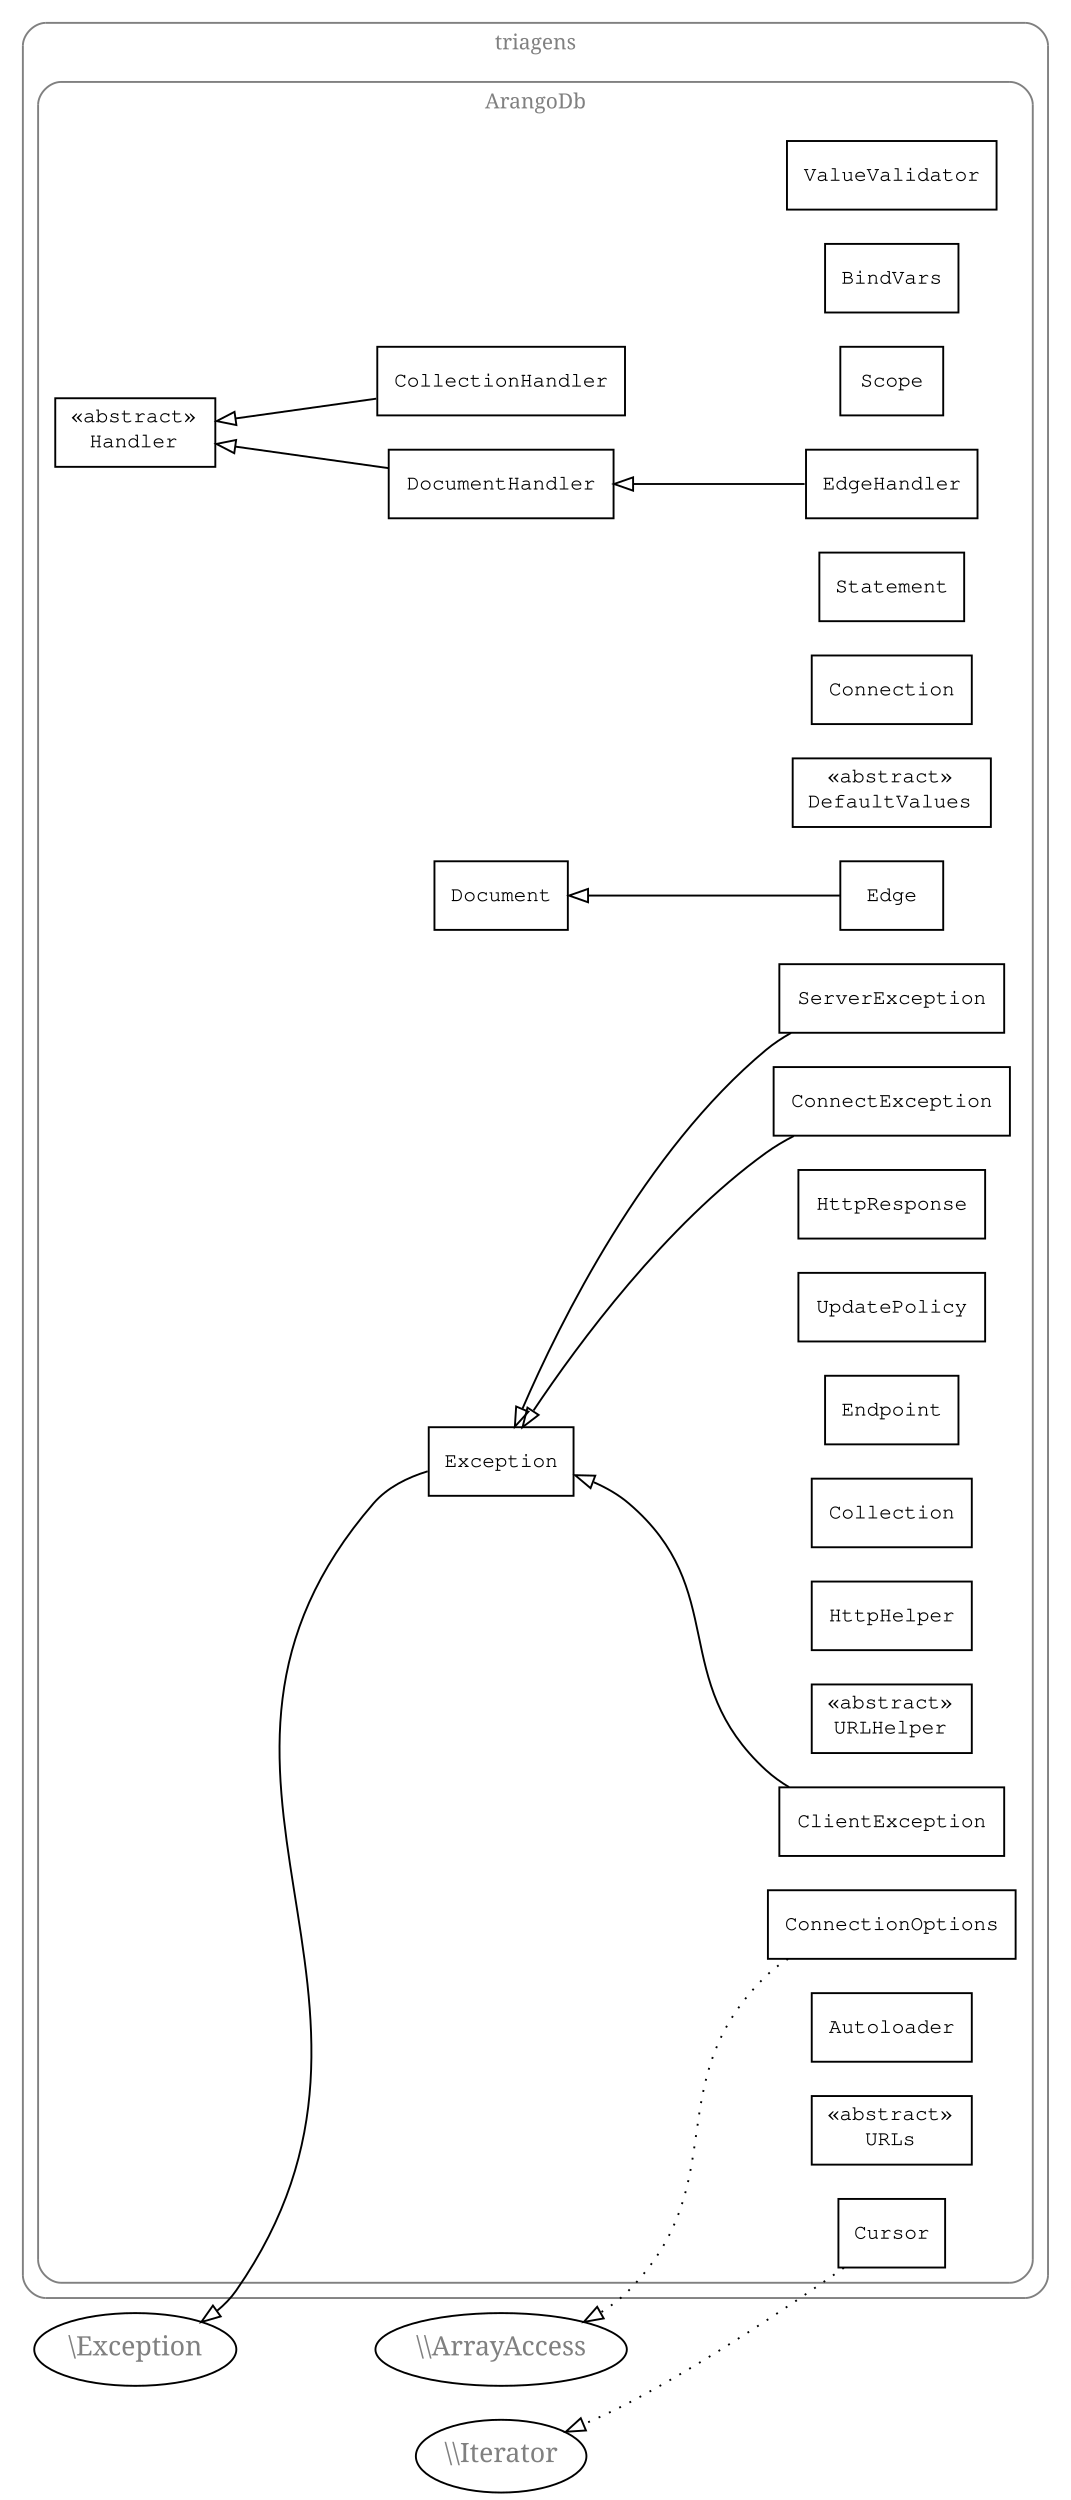
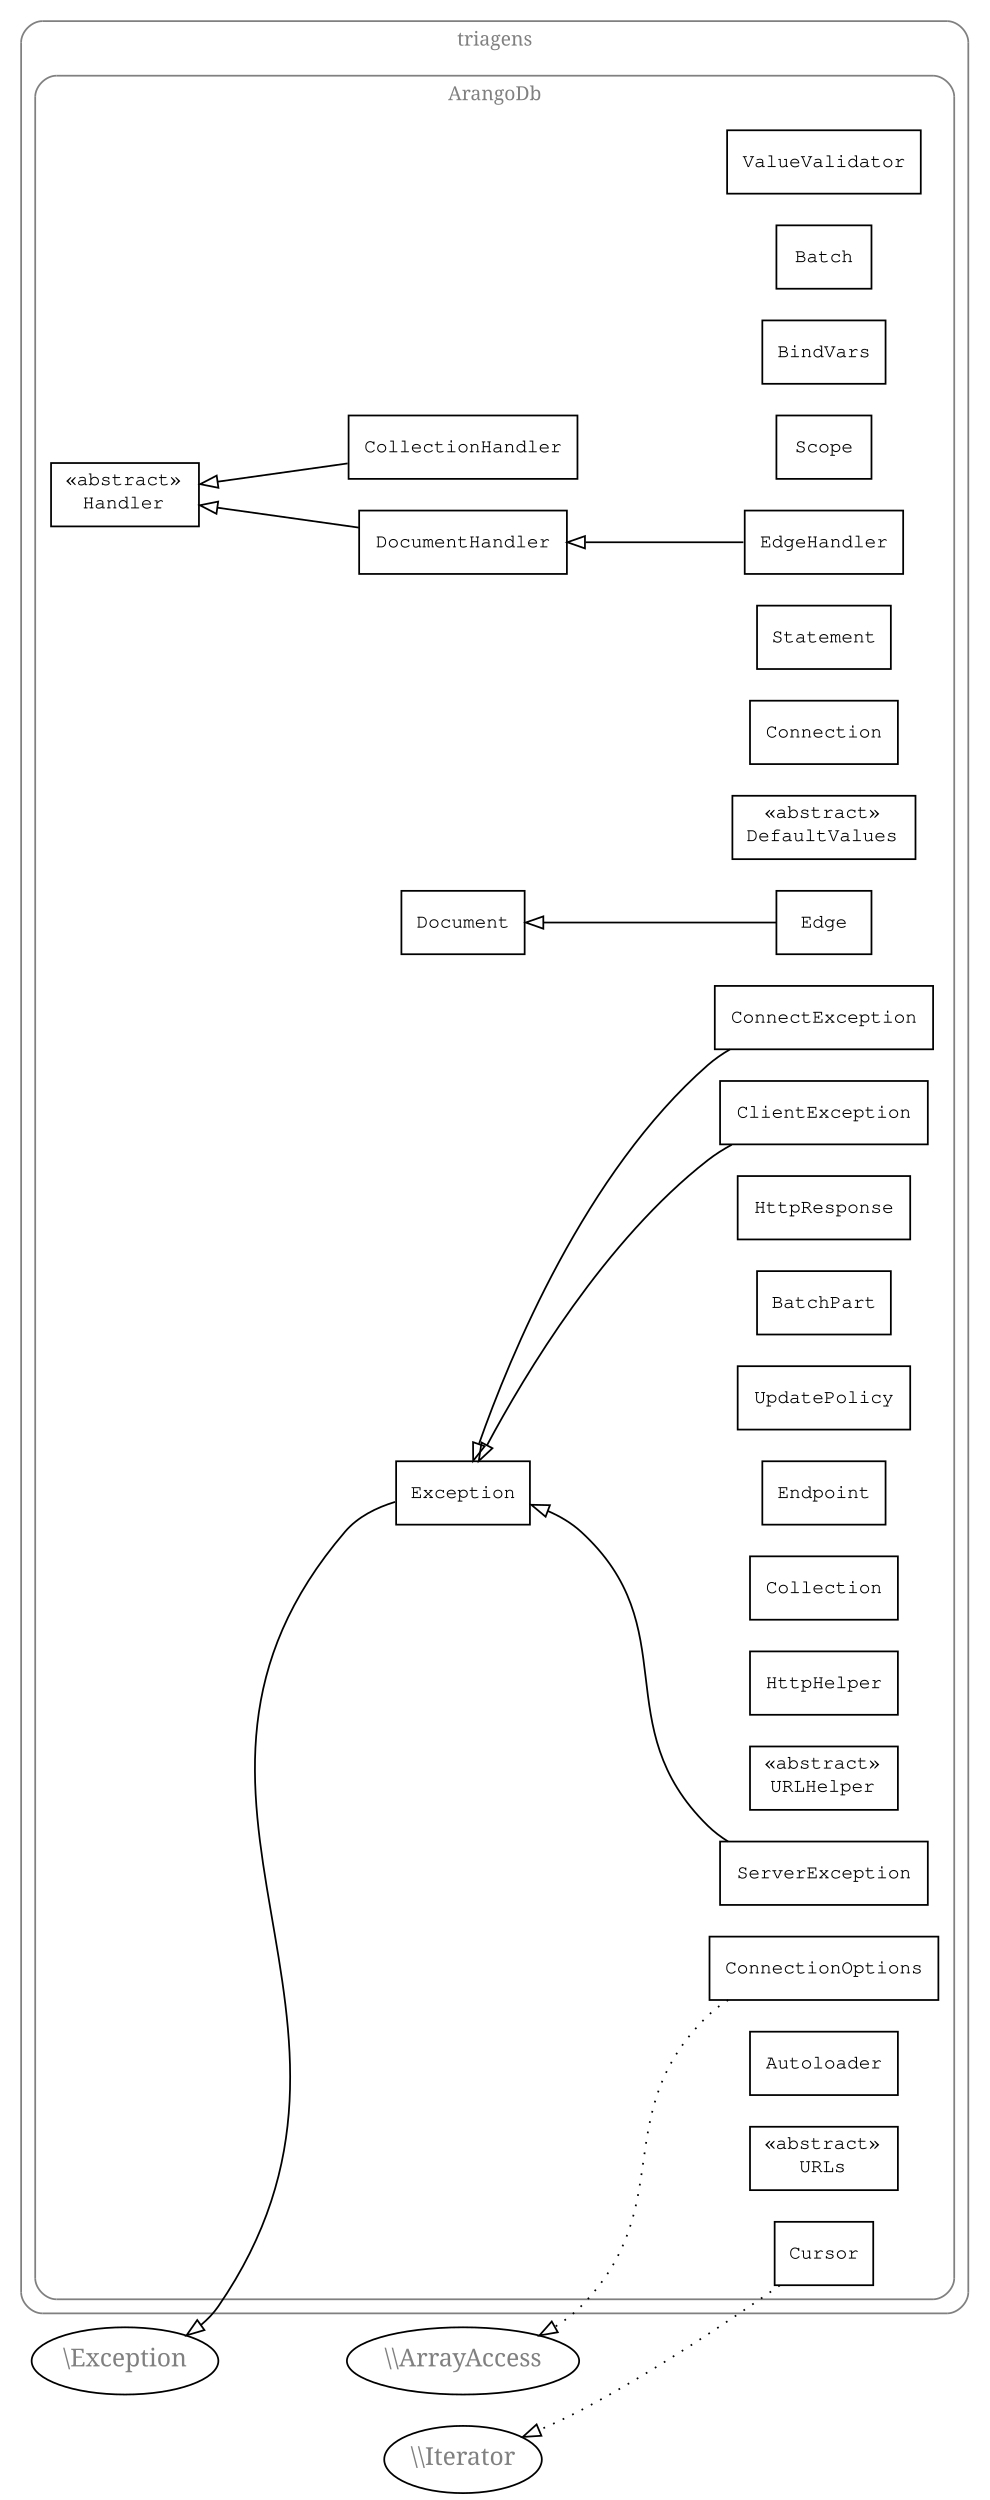
- <svg xmlns="http://www.w3.org/2000/svg" xmlns:xlink="http://www.w3.org/1999/xlink" width="562pt" height="1312pt" viewBox="0.00 0.00 562.00 1312.00">
-   <g id="graph1" class="graph" transform="scale(1 1) rotate(0) translate(4 1308)">
-     <polygon fill="white" stroke="white" points="-4,5 -4,-1308 559,-1308 559,5 -4,5" />
+ <svg xmlns="http://www.w3.org/2000/svg" xmlns:xlink="http://www.w3.org/1999/xlink" width="562pt" height="1420pt" viewBox="0.00 0.00 562.00 1420.00">
+   <g id="graph1" class="graph" transform="scale(1 1) rotate(0) translate(4 1416)">
+     <polygon fill="white" stroke="white" points="-4,5 -4,-1416 559,-1416 559,5 -4,5" />
    <g id="graph2" class="cluster">
      <polyline fill="none" stroke="gray" points="20,-102 534,-102 " />
      <path fill="none" stroke="gray" d="M534,-102C540,-102 546,-108 546,-114" />
-       <polyline fill="none" stroke="gray" points="546,-114 546,-1284 " />
-       <path fill="none" stroke="gray" d="M546,-1284C546,-1290 540,-1296 534,-1296" />
-       <polyline fill="none" stroke="gray" points="534,-1296 20,-1296 " />
-       <path fill="none" stroke="gray" d="M20,-1296C14,-1296 8,-1290 8,-1284" />
-       <polyline fill="none" stroke="gray" points="8,-1284 8,-114 " />
+       <polyline fill="none" stroke="gray" points="546,-114 546,-1392 " />
+       <path fill="none" stroke="gray" d="M546,-1392C546,-1398 540,-1404 534,-1404" />
+       <polyline fill="none" stroke="gray" points="534,-1404 20,-1404 " />
+       <path fill="none" stroke="gray" d="M20,-1404C14,-1404 8,-1398 8,-1392" />
+       <polyline fill="none" stroke="gray" points="8,-1392 8,-114 " />
      <path fill="none" stroke="gray" d="M8,-114C8,-108 14,-102 20,-102" />
-       <text text-anchor="middle" x="277" y="-1282.1" font-family="Times Roman,serif" font-size="11.00" fill="gray">triagens</text>
+       <text text-anchor="middle" x="277" y="-1390.1" font-family="Times Roman,serif" font-size="11.00" fill="gray">triagens</text>
    </g>
    <g id="graph3" class="cluster">
      <polyline fill="none" stroke="gray" points="28,-110 526,-110 " />
      <path fill="none" stroke="gray" d="M526,-110C532,-110 538,-116 538,-122" />
-       <polyline fill="none" stroke="gray" points="538,-122 538,-1253 " />
-       <path fill="none" stroke="gray" d="M538,-1253C538,-1259 532,-1265 526,-1265" />
-       <polyline fill="none" stroke="gray" points="526,-1265 28,-1265 " />
-       <path fill="none" stroke="gray" d="M28,-1265C22,-1265 16,-1259 16,-1253" />
-       <polyline fill="none" stroke="gray" points="16,-1253 16,-122 " />
+       <polyline fill="none" stroke="gray" points="538,-122 538,-1361 " />
+       <path fill="none" stroke="gray" d="M538,-1361C538,-1367 532,-1373 526,-1373" />
+       <polyline fill="none" stroke="gray" points="526,-1373 28,-1373 " />
+       <path fill="none" stroke="gray" d="M28,-1373C22,-1373 16,-1367 16,-1361" />
+       <polyline fill="none" stroke="gray" points="16,-1361 16,-122 " />
      <path fill="none" stroke="gray" d="M16,-122C16,-116 22,-110 28,-110" />
-       <text text-anchor="middle" x="277" y="-1251.1" font-family="Times Roman,serif" font-size="11.00" fill="gray">ArangoDb</text>
+       <text text-anchor="middle" x="277" y="-1359.1" font-family="Times Roman,serif" font-size="11.00" fill="gray">ArangoDb</text>
    </g>
    <g id="node3" class="node">
      <a xlink:href="ValueValidator.html" xlink:title="ValueValidator" target="_parent">
-         <polygon fill="none" stroke="black" points="519,-1234 409,-1234 409,-1198 519,-1198 519,-1234" />
-         <text text-anchor="middle" x="464" y="-1213.1" font-family="Courier,monospace" font-size="11.00">ValueValidator</text>
+         <polygon fill="none" stroke="black" points="519,-1342 409,-1342 409,-1306 519,-1306 519,-1342" />
+         <text text-anchor="middle" x="464" y="-1321.1" font-family="Courier,monospace" font-size="11.00">ValueValidator</text>
      </a>
    </g>
    <g id="node4" class="node">
+       <a xlink:href="Batch.html" xlink:title="Batch" target="_parent">
+         <polygon fill="none" stroke="black" points="491,-1288 437,-1288 437,-1252 491,-1252 491,-1288" />
+         <text text-anchor="middle" x="464" y="-1267.1" font-family="Courier,monospace" font-size="11.00">Batch</text>
+       </a>
+     </g>
+     <g id="node5" class="node">
      <a xlink:href="Exception.html" xlink:title="Exception" target="_parent">
-         <polygon fill="none" stroke="black" points="297,-559 221,-559 221,-523 297,-523 297,-559" />
-         <text text-anchor="middle" x="259" y="-538.1" font-family="Courier,monospace" font-size="11.00">Exception</text>
-       </a>
-     </g>
-     <g id="node30" class="node">
+         <polygon fill="none" stroke="black" points="297,-586 221,-586 221,-550 297,-550 297,-586" />
+         <text text-anchor="middle" x="259" y="-565.1" font-family="Courier,monospace" font-size="11.00">Exception</text>
+       </a>
+     </g>
+     <g id="node32" class="node">
      <ellipse fill="none" stroke="black" cx="67" cy="-75" rx="53.033" ry="19.092" />
      <text text-anchor="middle" x="67" y="-71.9" font-family="Times Roman,serif" font-size="14.00" fill="gray">\Exception</text>
    </g>
    <g id="edge4" class="edge">
-       <path fill="none" stroke="black" d="M220.462,-535.865C209.861,-532.642 199.288,-527.427 192,-519 70.115,-378.072 226.292,-259.032 120,-106 117.22,-101.997 113.742,-98.436 109.905,-95.285" />
-       <polygon fill="none" stroke="black" points="111.806,-92.342 101.632,-89.386 107.742,-98.041 111.806,-92.342" />
-     </g>
-     <g id="node5" class="node">
+       <path fill="none" stroke="black" d="M220.407,-562.912C209.804,-559.691 199.244,-554.464 192,-546 63.156,-395.45 232.194,-269.336 120,-106 117.277,-102.035 113.866,-98.505 110.096,-95.379" />
+       <polygon fill="none" stroke="black" points="112.118,-92.522 101.957,-89.522 108.029,-98.204 112.118,-92.522" />
+     </g>
+     <g id="node6" class="node">
      <a xlink:href="BindVars.html" xlink:title="BindVars" target="_parent">
-         <polygon fill="none" stroke="black" points="499,-1180 429,-1180 429,-1144 499,-1144 499,-1180" />
-         <text text-anchor="middle" x="464" y="-1159.1" font-family="Courier,monospace" font-size="11.00">BindVars</text>
-       </a>
-     </g>
-     <g id="node6" class="node">
+         <polygon fill="none" stroke="black" points="499,-1234 429,-1234 429,-1198 499,-1198 499,-1234" />
+         <text text-anchor="middle" x="464" y="-1213.1" font-family="Courier,monospace" font-size="11.00">BindVars</text>
+       </a>
+     </g>
+     <g id="node7" class="node">
      <a xlink:href="Scope.html" xlink:title="Scope" target="_parent">
-         <polygon fill="none" stroke="black" points="491,-1126 437,-1126 437,-1090 491,-1090 491,-1126" />
-         <text text-anchor="middle" x="464" y="-1105.1" font-family="Courier,monospace" font-size="11.00">Scope</text>
-       </a>
-     </g>
-     <g id="node7" class="node">
+         <polygon fill="none" stroke="black" points="491,-1180 437,-1180 437,-1144 491,-1144 491,-1180" />
+         <text text-anchor="middle" x="464" y="-1159.1" font-family="Courier,monospace" font-size="11.00">Scope</text>
+       </a>
+     </g>
+     <g id="node8" class="node">
      <a xlink:href="ConnectionOptions.html" xlink:title="ConnectionOptions" target="_parent">
        <polygon fill="none" stroke="black" points="529,-316 399,-316 399,-280 529,-280 529,-316" />
        <text text-anchor="middle" x="464" y="-295.1" font-family="Courier,monospace" font-size="11.00">ConnectionOptions</text>
      </a>
    </g>
-     <g id="node39" class="node">
+     <g id="node41" class="node">
      <ellipse fill="none" stroke="black" cx="259" cy="-75" rx="65.968" ry="19.092" />
      <text text-anchor="middle" x="259" y="-71.9" font-family="Times Roman,serif" font-size="14.00" fill="gray">\\ArrayAccess</text>
    </g>
    <g id="edge20" class="edge">
      <path fill="none" stroke="black" stroke-dasharray="1,5" d="M409.572,-279.963C405.386,-277.347 401.453,-274.374 398,-271 340.773,-215.082 381.954,-163.192 326,-106 321.751,-101.657 316.778,-97.859 311.495,-94.554" />
      <polygon fill="none" stroke="black" points="312.819,-91.284 302.385,-89.447 309.396,-97.39 312.819,-91.284" />
    </g>
-     <g id="node8" class="node">
+     <g id="node9" class="node">
      <a xlink:href="Statement.html" xlink:title="Statement" target="_parent">
-         <polygon fill="none" stroke="black" points="502,-1018 426,-1018 426,-982 502,-982 502,-1018" />
-         <text text-anchor="middle" x="464" y="-997.1" font-family="Courier,monospace" font-size="11.00">Statement</text>
-       </a>
-     </g>
-     <g id="node9" class="node">
+         <polygon fill="none" stroke="black" points="502,-1072 426,-1072 426,-1036 502,-1036 502,-1072" />
+         <text text-anchor="middle" x="464" y="-1051.1" font-family="Courier,monospace" font-size="11.00">Statement</text>
+       </a>
+     </g>
+     <g id="node10" class="node">
      <a xlink:href="DocumentHandler.html" xlink:title="DocumentHandler" target="_parent">
-         <polygon fill="none" stroke="black" points="318,-1072 200,-1072 200,-1036 318,-1036 318,-1072" />
-         <text text-anchor="middle" x="259" y="-1051.1" font-family="Courier,monospace" font-size="11.00">DocumentHandler</text>
-       </a>
-     </g>
-     <g id="node23" class="node">
+         <polygon fill="none" stroke="black" points="318,-1126 200,-1126 200,-1090 318,-1090 318,-1126" />
+         <text text-anchor="middle" x="259" y="-1105.1" font-family="Courier,monospace" font-size="11.00">DocumentHandler</text>
+       </a>
+     </g>
+     <g id="node25" class="node">
      <a xlink:href="Handler.html" xlink:title="«abstract»&lt;br/&gt;Handler" target="_parent">
-         <polygon fill="none" stroke="black" points="109,-1099 25,-1099 25,-1063 109,-1063 109,-1099" />
-         <text text-anchor="start" x="33" y="-1086.43" font-family="Courier,monospace" font-size="11.00">«abstract»</text>
-         <text text-anchor="start" x="43" y="-1073.23" font-family="Courier,monospace" font-size="11.00">Handler</text>
+         <polygon fill="none" stroke="black" points="109,-1153 25,-1153 25,-1117 109,-1117 109,-1153" />
+         <text text-anchor="start" x="33" y="-1140.43" font-family="Courier,monospace" font-size="11.00">«abstract»</text>
+         <text text-anchor="start" x="43" y="-1127.23" font-family="Courier,monospace" font-size="11.00">Handler</text>
      </a>
    </g>
    <g id="edge6" class="edge">
-       <path fill="none" stroke="black" d="M199.827,-1062.32C174.164,-1065.93 144.363,-1070.12 119.499,-1073.62" />
-       <polygon fill="none" stroke="black" points="118.941,-1070.16 109.526,-1075.02 119.916,-1077.09 118.941,-1070.16" />
-     </g>
-     <g id="node10" class="node">
+       <path fill="none" stroke="black" d="M199.827,-1116.32C174.164,-1119.93 144.363,-1124.12 119.499,-1127.62" />
+       <polygon fill="none" stroke="black" points="118.941,-1124.16 109.526,-1129.02 119.916,-1131.09 118.941,-1124.16" />
+     </g>
+     <g id="node11" class="node">
      <a xlink:href="Connection.html" xlink:title="Connection" target="_parent">
-         <polygon fill="none" stroke="black" points="506,-964 422,-964 422,-928 506,-928 506,-964" />
-         <text text-anchor="middle" x="464" y="-943.1" font-family="Courier,monospace" font-size="11.00">Connection</text>
-       </a>
-     </g>
-     <g id="node11" class="node">
+         <polygon fill="none" stroke="black" points="506,-1018 422,-1018 422,-982 506,-982 506,-1018" />
+         <text text-anchor="middle" x="464" y="-997.1" font-family="Courier,monospace" font-size="11.00">Connection</text>
+       </a>
+     </g>
+     <g id="node12" class="node">
      <a xlink:href="DefaultValues.html" xlink:title="«abstract»&lt;br/&gt;DefaultValues" target="_parent">
-         <polygon fill="none" stroke="black" points="516,-910 412,-910 412,-874 516,-874 516,-910" />
-         <text text-anchor="start" x="430" y="-897.433" font-family="Courier,monospace" font-size="11.00">«abstract»</text>
-         <text text-anchor="start" x="420" y="-884.233" font-family="Courier,monospace" font-size="11.00">DefaultValues</text>
-       </a>
-     </g>
-     <g id="node12" class="node">
+         <polygon fill="none" stroke="black" points="516,-964 412,-964 412,-928 516,-928 516,-964" />
+         <text text-anchor="start" x="430" y="-951.433" font-family="Courier,monospace" font-size="11.00">«abstract»</text>
+         <text text-anchor="start" x="420" y="-938.233" font-family="Courier,monospace" font-size="11.00">DefaultValues</text>
+       </a>
+     </g>
+     <g id="node13" class="node">
      <a xlink:href="ConnectException.html" xlink:title="ConnectException" target="_parent">
-         <polygon fill="none" stroke="black" points="526,-748 402,-748 402,-712 526,-712 526,-748" />
-         <text text-anchor="middle" x="464" y="-727.1" font-family="Courier,monospace" font-size="11.00">ConnectException</text>
+         <polygon fill="none" stroke="black" points="526,-856 402,-856 402,-820 526,-820 526,-856" />
+         <text text-anchor="middle" x="464" y="-835.1" font-family="Courier,monospace" font-size="11.00">ConnectException</text>
      </a>
    </g>
    <g id="edge8" class="edge">
-       <path fill="none" stroke="black" d="M412.609,-711.853C407.487,-709.207 402.518,-706.26 398,-703 345.306,-664.983 299.59,-603.051 276.011,-567.795" />
-       <polygon fill="none" stroke="black" points="278.654,-565.445 270.231,-559.018 272.808,-569.295 278.654,-565.445" />
-     </g>
-     <g id="node13" class="node">
+       <path fill="none" stroke="black" d="M410.613,-819.936C406.104,-817.313 401.817,-814.346 398,-811 328.566,-750.131 285.635,-645.773 268.111,-595.999" />
+       <polygon fill="none" stroke="black" points="271.317,-594.561 264.756,-586.242 264.697,-596.836 271.317,-594.561" />
+     </g>
+     <g id="node14" class="node">
      <a xlink:href="ClientException.html" xlink:title="ClientException" target="_parent">
+         <polygon fill="none" stroke="black" points="523,-802 405,-802 405,-766 523,-766 523,-802" />
+         <text text-anchor="middle" x="464" y="-781.1" font-family="Courier,monospace" font-size="11.00">ClientException</text>
+       </a>
+     </g>
+     <g id="edge10" class="edge">
+       <path fill="none" stroke="black" d="M411.678,-765.83C406.847,-763.211 402.197,-760.274 398,-757 339.727,-711.54 294.228,-635.571 272.672,-595.181" />
+       <polygon fill="none" stroke="black" points="275.699,-593.418 267.954,-586.188 269.5,-596.669 275.699,-593.418" />
+     </g>
+     <g id="node15" class="node">
+       <a xlink:href="ServerException.html" xlink:title="ServerException" target="_parent">
        <polygon fill="none" stroke="black" points="523,-370 405,-370 405,-334 523,-334 523,-370" />
-         <text text-anchor="middle" x="464" y="-349.1" font-family="Courier,monospace" font-size="11.00">ClientException</text>
-       </a>
-     </g>
-     <g id="edge10" class="edge">
-       <path fill="none" stroke="black" d="M410.126,-370.081C405.771,-372.693 401.65,-375.653 398,-379 346.427,-426.285 379.22,-473.577 326,-519 320.619,-523.592 314.254,-527.233 307.623,-530.116" />
-       <polygon fill="none" stroke="black" points="305.922,-527.017 297.802,-533.823 308.393,-533.567 305.922,-527.017" />
-     </g>
-     <g id="node14" class="node">
-       <a xlink:href="ServerException.html" xlink:title="ServerException" target="_parent">
-         <polygon fill="none" stroke="black" points="523,-802 405,-802 405,-766 523,-766 523,-802" />
-         <text text-anchor="middle" x="464" y="-781.1" font-family="Courier,monospace" font-size="11.00">ServerException</text>
+         <text text-anchor="middle" x="464" y="-349.1" font-family="Courier,monospace" font-size="11.00">ServerException</text>
      </a>
    </g>
    <g id="edge12" class="edge">
-       <path fill="none" stroke="black" d="M411.128,-765.911C406.461,-763.285 401.998,-760.324 398,-757 334.244,-703.987 289.775,-614.034 270.209,-568.768" />
-       <polygon fill="none" stroke="black" points="273.322,-567.144 266.2,-559.3 266.876,-569.873 273.322,-567.144" />
-     </g>
-     <g id="node15" class="node">
+       <path fill="none" stroke="black" d="M409.556,-370.021C405.374,-372.64 401.446,-375.618 398,-379 340.314,-435.615 385.661,-491.47 326,-546 320.595,-550.94 314.058,-554.773 307.213,-557.746" />
+       <polygon fill="none" stroke="black" points="305.899,-554.501 297.766,-561.291 308.358,-561.055 305.899,-554.501" />
+     </g>
+     <g id="node16" class="node">
      <a xlink:href="HttpResponse.html" xlink:title="HttpResponse" target="_parent">
-         <polygon fill="none" stroke="black" points="513,-694 415,-694 415,-658 513,-658 513,-694" />
-         <text text-anchor="middle" x="464" y="-673.1" font-family="Courier,monospace" font-size="11.00">HttpResponse</text>
-       </a>
-     </g>
-     <g id="node16" class="node">
+         <polygon fill="none" stroke="black" points="513,-748 415,-748 415,-712 513,-712 513,-748" />
+         <text text-anchor="middle" x="464" y="-727.1" font-family="Courier,monospace" font-size="11.00">HttpResponse</text>
+       </a>
+     </g>
+     <g id="node17" class="node">
+       <a xlink:href="BatchPart.html" xlink:title="BatchPart" target="_parent">
+         <polygon fill="none" stroke="black" points="502,-694 426,-694 426,-658 502,-658 502,-694" />
+         <text text-anchor="middle" x="464" y="-673.1" font-family="Courier,monospace" font-size="11.00">BatchPart</text>
+       </a>
+     </g>
+     <g id="node18" class="node">
      <a xlink:href="UpdatePolicy.html" xlink:title="UpdatePolicy" target="_parent">
        <polygon fill="none" stroke="black" points="513,-640 415,-640 415,-604 513,-604 513,-640" />
        <text text-anchor="middle" x="464" y="-619.1" font-family="Courier,monospace" font-size="11.00">UpdatePolicy</text>
      </a>
    </g>
-     <g id="node17" class="node">
+     <g id="node19" class="node">
      <a xlink:href="CollectionHandler.html" xlink:title="CollectionHandler" target="_parent">
-         <polygon fill="none" stroke="black" points="324,-1126 194,-1126 194,-1090 324,-1090 324,-1126" />
-         <text text-anchor="middle" x="259" y="-1105.1" font-family="Courier,monospace" font-size="11.00">CollectionHandler</text>
+         <polygon fill="none" stroke="black" points="324,-1180 194,-1180 194,-1144 324,-1144 324,-1180" />
+         <text text-anchor="middle" x="259" y="-1159.1" font-family="Courier,monospace" font-size="11.00">CollectionHandler</text>
      </a>
    </g>
    <g id="edge14" class="edge">
-       <path fill="none" stroke="black" d="M193.461,-1098.78C169.439,-1095.41 142.577,-1091.63 119.81,-1088.43" />
-       <polygon fill="none" stroke="black" points="120.052,-1084.93 109.662,-1087 119.077,-1091.86 120.052,-1084.93" />
-     </g>
-     <g id="node18" class="node">
+       <path fill="none" stroke="black" d="M193.461,-1152.78C169.439,-1149.41 142.577,-1145.63 119.81,-1142.43" />
+       <polygon fill="none" stroke="black" points="120.052,-1138.93 109.662,-1141 119.077,-1145.86 120.052,-1138.93" />
+     </g>
+     <g id="node20" class="node">
      <a xlink:href="Endpoint.html" xlink:title="Endpoint" target="_parent">
        <polygon fill="none" stroke="black" points="499,-586 429,-586 429,-550 499,-550 499,-586" />
        <text text-anchor="middle" x="464" y="-565.1" font-family="Courier,monospace" font-size="11.00">Endpoint</text>
      </a>
    </g>
-     <g id="node19" class="node">
+     <g id="node21" class="node">
      <a xlink:href="Collection.html" xlink:title="Collection" target="_parent">
        <polygon fill="none" stroke="black" points="506,-532 422,-532 422,-496 506,-496 506,-532" />
        <text text-anchor="middle" x="464" y="-511.1" font-family="Courier,monospace" font-size="11.00">Collection</text>
      </a>
    </g>
-     <g id="node20" class="node">
+     <g id="node22" class="node">
      <a xlink:href="HttpHelper.html" xlink:title="HttpHelper" target="_parent">
        <polygon fill="none" stroke="black" points="506,-478 422,-478 422,-442 506,-442 506,-478" />
        <text text-anchor="middle" x="464" y="-457.1" font-family="Courier,monospace" font-size="11.00">HttpHelper</text>
      </a>
    </g>
-     <g id="node21" class="node">
+     <g id="node23" class="node">
      <a xlink:href="Document.html" xlink:title="Document" target="_parent">
-         <polygon fill="none" stroke="black" points="294,-856 224,-856 224,-820 294,-820 294,-856" />
-         <text text-anchor="middle" x="259" y="-835.1" font-family="Courier,monospace" font-size="11.00">Document</text>
-       </a>
-     </g>
-     <g id="node22" class="node">
+         <polygon fill="none" stroke="black" points="294,-910 224,-910 224,-874 294,-874 294,-910" />
+         <text text-anchor="middle" x="259" y="-889.1" font-family="Courier,monospace" font-size="11.00">Document</text>
+       </a>
+     </g>
+     <g id="node24" class="node">
      <a xlink:href="UrlHelper.html" xlink:title="«abstract»&lt;br/&gt;URLHelper" target="_parent">
        <polygon fill="none" stroke="black" points="506,-424 422,-424 422,-388 506,-388 506,-424" />
        <text text-anchor="start" x="430" y="-411.433" font-family="Courier,monospace" font-size="11.00">«abstract»</text>
        <text text-anchor="start" x="433.5" y="-398.233" font-family="Courier,monospace" font-size="11.00">URLHelper</text>
      </a>
    </g>
-     <g id="node24" class="node">
+     <g id="node26" class="node">
      <a xlink:href="Edge.html" xlink:title="Edge" target="_parent">
-         <polygon fill="none" stroke="black" points="491,-856 437,-856 437,-820 491,-820 491,-856" />
-         <text text-anchor="middle" x="464" y="-835.1" font-family="Courier,monospace" font-size="11.00">Edge</text>
+         <polygon fill="none" stroke="black" points="491,-910 437,-910 437,-874 491,-874 491,-910" />
+         <text text-anchor="middle" x="464" y="-889.1" font-family="Courier,monospace" font-size="11.00">Edge</text>
      </a>
    </g>
    <g id="edge16" class="edge">
-       <path fill="none" stroke="black" d="M436.778,-838C403.113,-838 345.303,-838 304.771,-838" />
-       <polygon fill="none" stroke="black" points="304.606,-834.5 294.606,-838 304.606,-841.5 304.606,-834.5" />
-     </g>
-     <g id="node25" class="node">
+       <path fill="none" stroke="black" d="M436.778,-892C403.113,-892 345.303,-892 304.771,-892" />
+       <polygon fill="none" stroke="black" points="304.606,-888.5 294.606,-892 304.606,-895.5 304.606,-888.5" />
+     </g>
+     <g id="node27" class="node">
      <a xlink:href="EdgeHandler.html" xlink:title="EdgeHandler" target="_parent">
-         <polygon fill="none" stroke="black" points="509,-1072 419,-1072 419,-1036 509,-1036 509,-1072" />
-         <text text-anchor="middle" x="464" y="-1051.1" font-family="Courier,monospace" font-size="11.00">EdgeHandler</text>
+         <polygon fill="none" stroke="black" points="509,-1126 419,-1126 419,-1090 509,-1090 509,-1126" />
+         <text text-anchor="middle" x="464" y="-1105.1" font-family="Courier,monospace" font-size="11.00">EdgeHandler</text>
      </a>
    </g>
    <g id="edge18" class="edge">
-       <path fill="none" stroke="black" d="M418.249,-1054C391.86,-1054 358.142,-1054 328.532,-1054" />
-       <polygon fill="none" stroke="black" points="328.248,-1050.5 318.248,-1054 328.248,-1057.5 328.248,-1050.5" />
-     </g>
-     <g id="node26" class="node">
+       <path fill="none" stroke="black" d="M418.249,-1108C391.86,-1108 358.142,-1108 328.532,-1108" />
+       <polygon fill="none" stroke="black" points="328.248,-1104.5 318.248,-1108 328.248,-1111.5 328.248,-1104.5" />
+     </g>
+     <g id="node28" class="node">
      <a xlink:href="Autoloader.html" xlink:title="Autoloader" target="_parent">
        <polygon fill="none" stroke="black" points="506,-262 422,-262 422,-226 506,-226 506,-262" />
        <text text-anchor="middle" x="464" y="-241.1" font-family="Courier,monospace" font-size="11.00">Autoloader</text>
      </a>
    </g>
-     <g id="node27" class="node">
+     <g id="node29" class="node">
      <a xlink:href="Urls.html" xlink:title="«abstract»&lt;br/&gt;URLs" target="_parent">
        <polygon fill="none" stroke="black" points="506,-208 422,-208 422,-172 506,-172 506,-208" />
        <text text-anchor="start" x="430" y="-195.433" font-family="Courier,monospace" font-size="11.00">«abstract»</text>
        <text text-anchor="start" x="450" y="-182.233" font-family="Courier,monospace" font-size="11.00">URLs</text>
      </a>
    </g>
-     <g id="node28" class="node">
+     <g id="node30" class="node">
      <a xlink:href="Cursor.html" xlink:title="Cursor" target="_parent">
        <polygon fill="none" stroke="black" points="492,-154 436,-154 436,-118 492,-118 492,-154" />
        <text text-anchor="middle" x="464" y="-133.1" font-family="Courier,monospace" font-size="11.00">Cursor</text>
      </a>
    </g>
-     <g id="node41" class="node">
+     <g id="node43" class="node">
      <ellipse fill="none" stroke="black" cx="259" cy="-19" rx="44.758" ry="19.092" />
      <text text-anchor="middle" x="259" y="-15.9" font-family="Times Roman,serif" font-size="14.00" fill="gray">\\Iterator</text>
    </g>
    <g id="edge22" class="edge">
      <path fill="none" stroke="black" stroke-dasharray="1,5" d="M438.878,-117.863C411.826,-98.802 367.125,-68.637 326,-47 318.462,-43.034 310.236,-39.211 302.211,-35.732" />
      <polygon fill="none" stroke="black" points="303.509,-32.481 292.935,-31.818 300.787,-38.931 303.509,-32.481" />
    </g>
  </g>
</svg>
